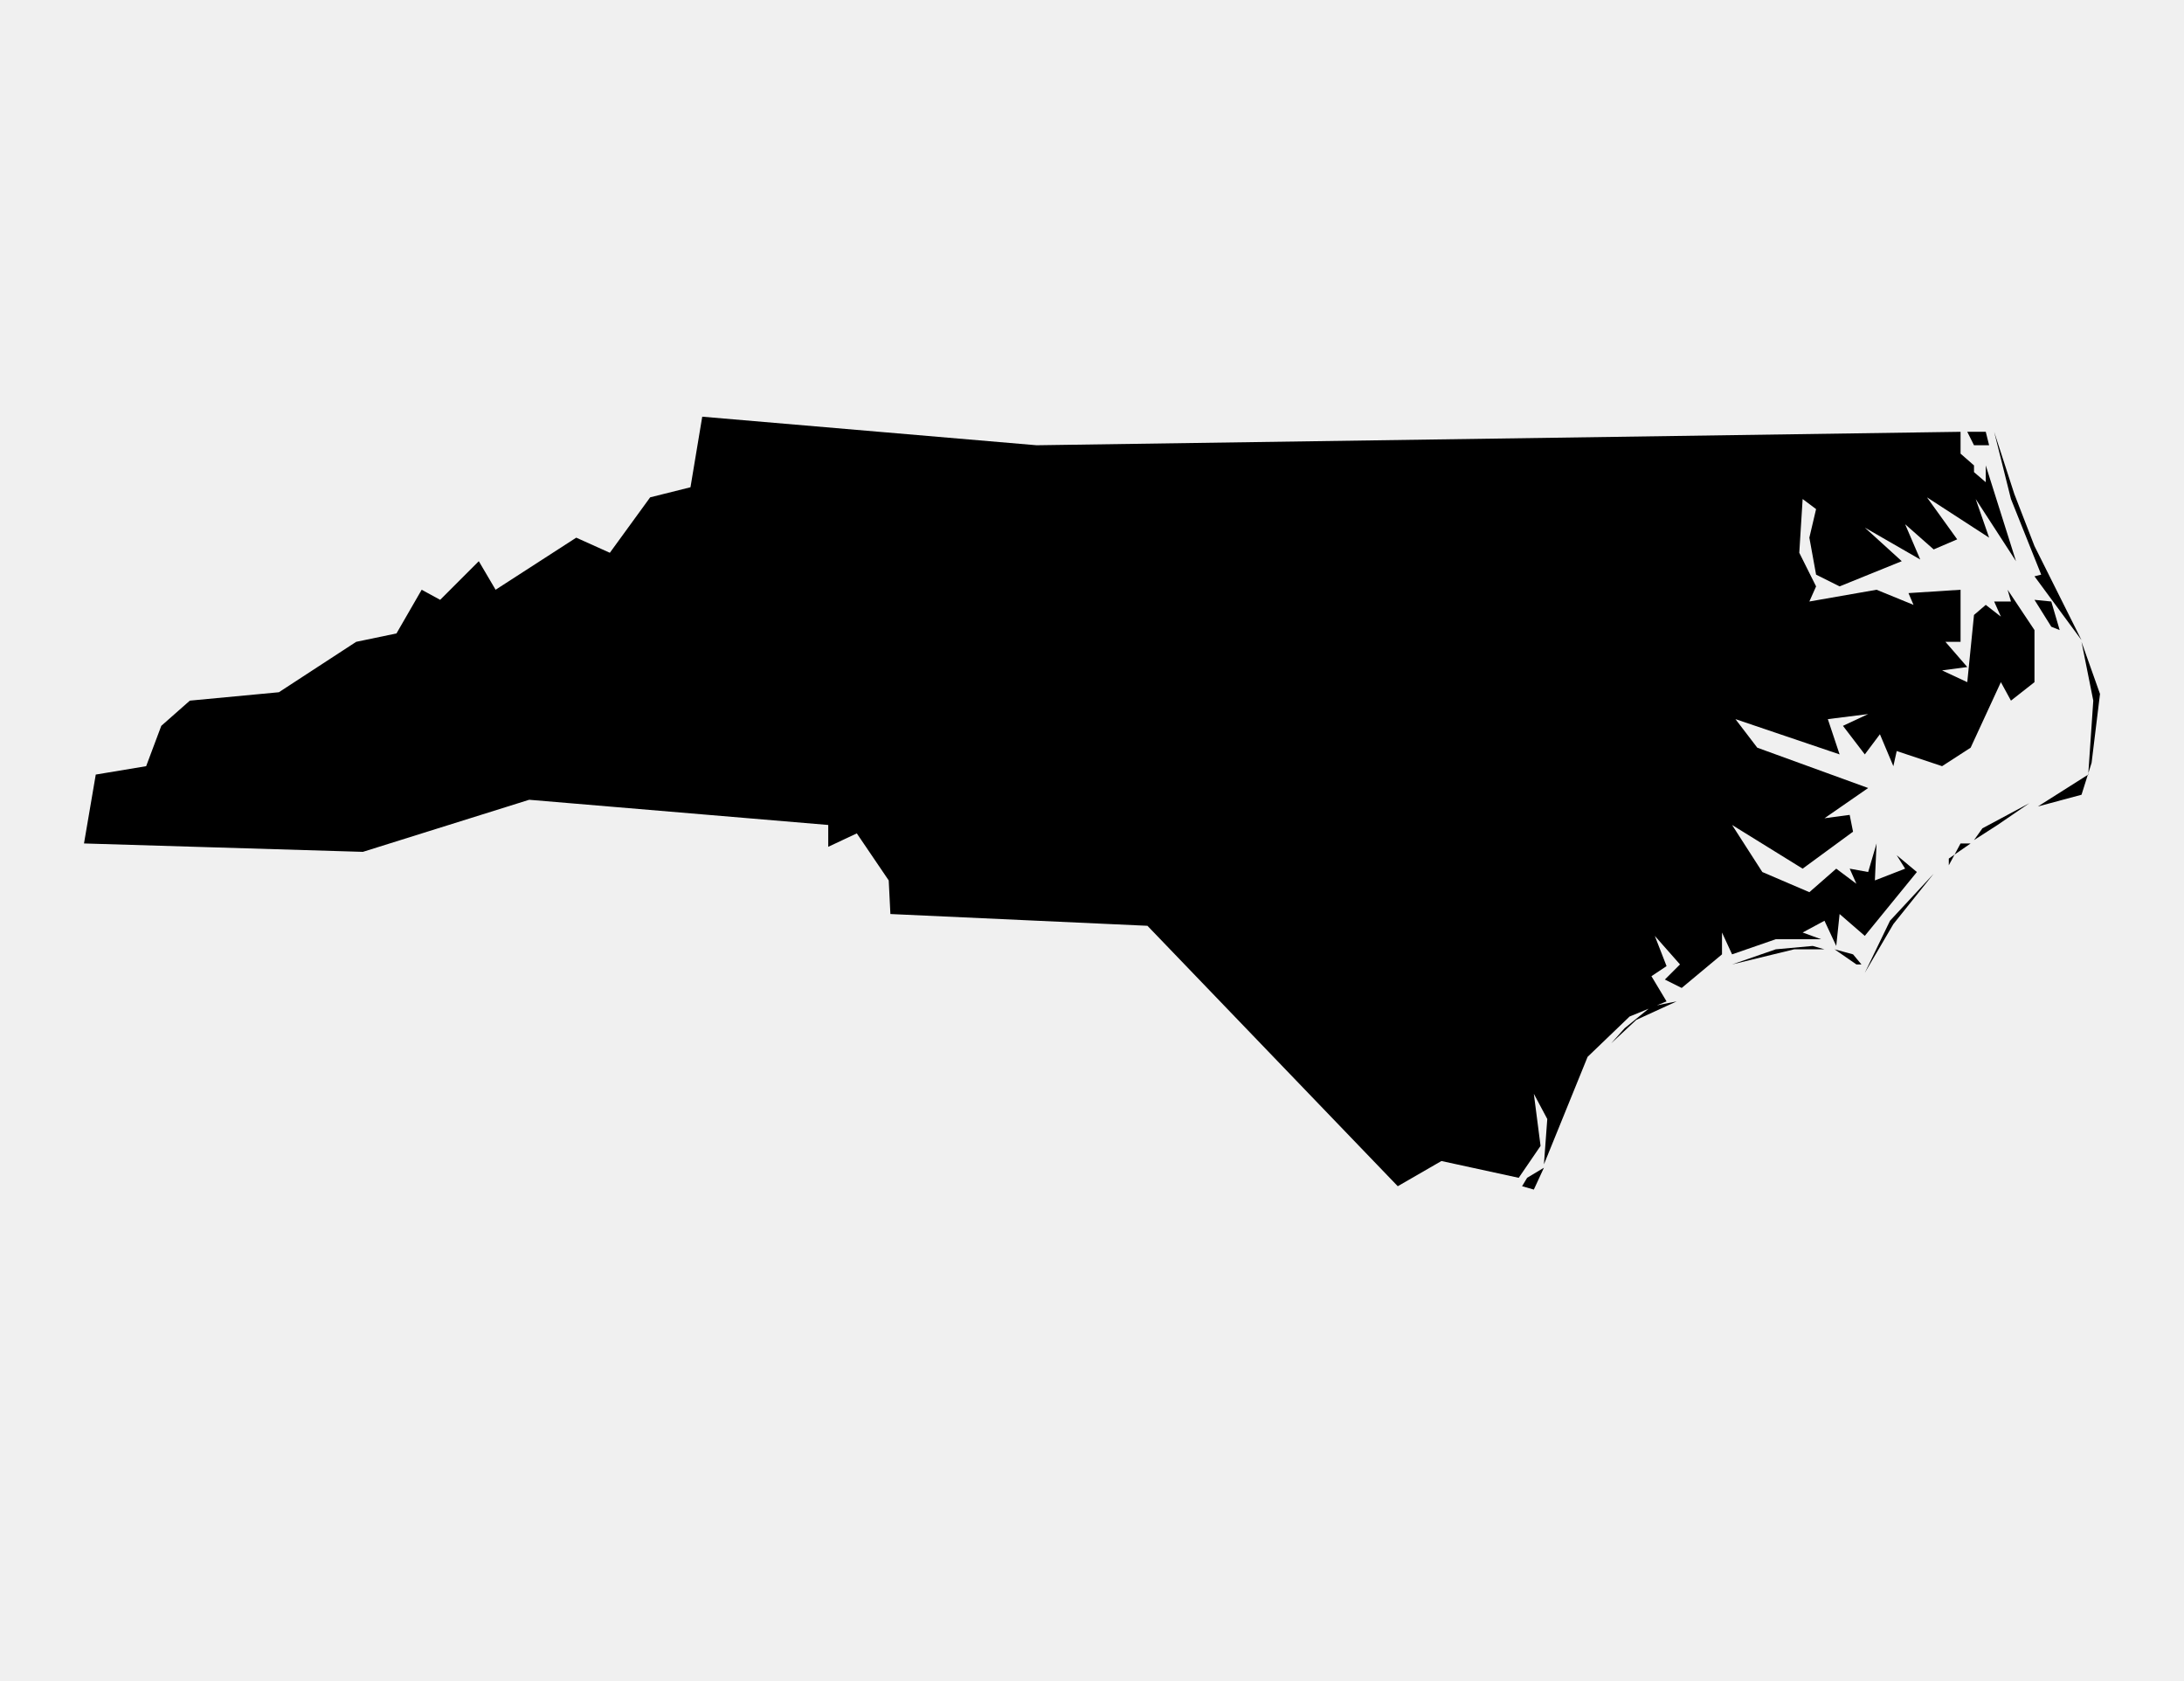
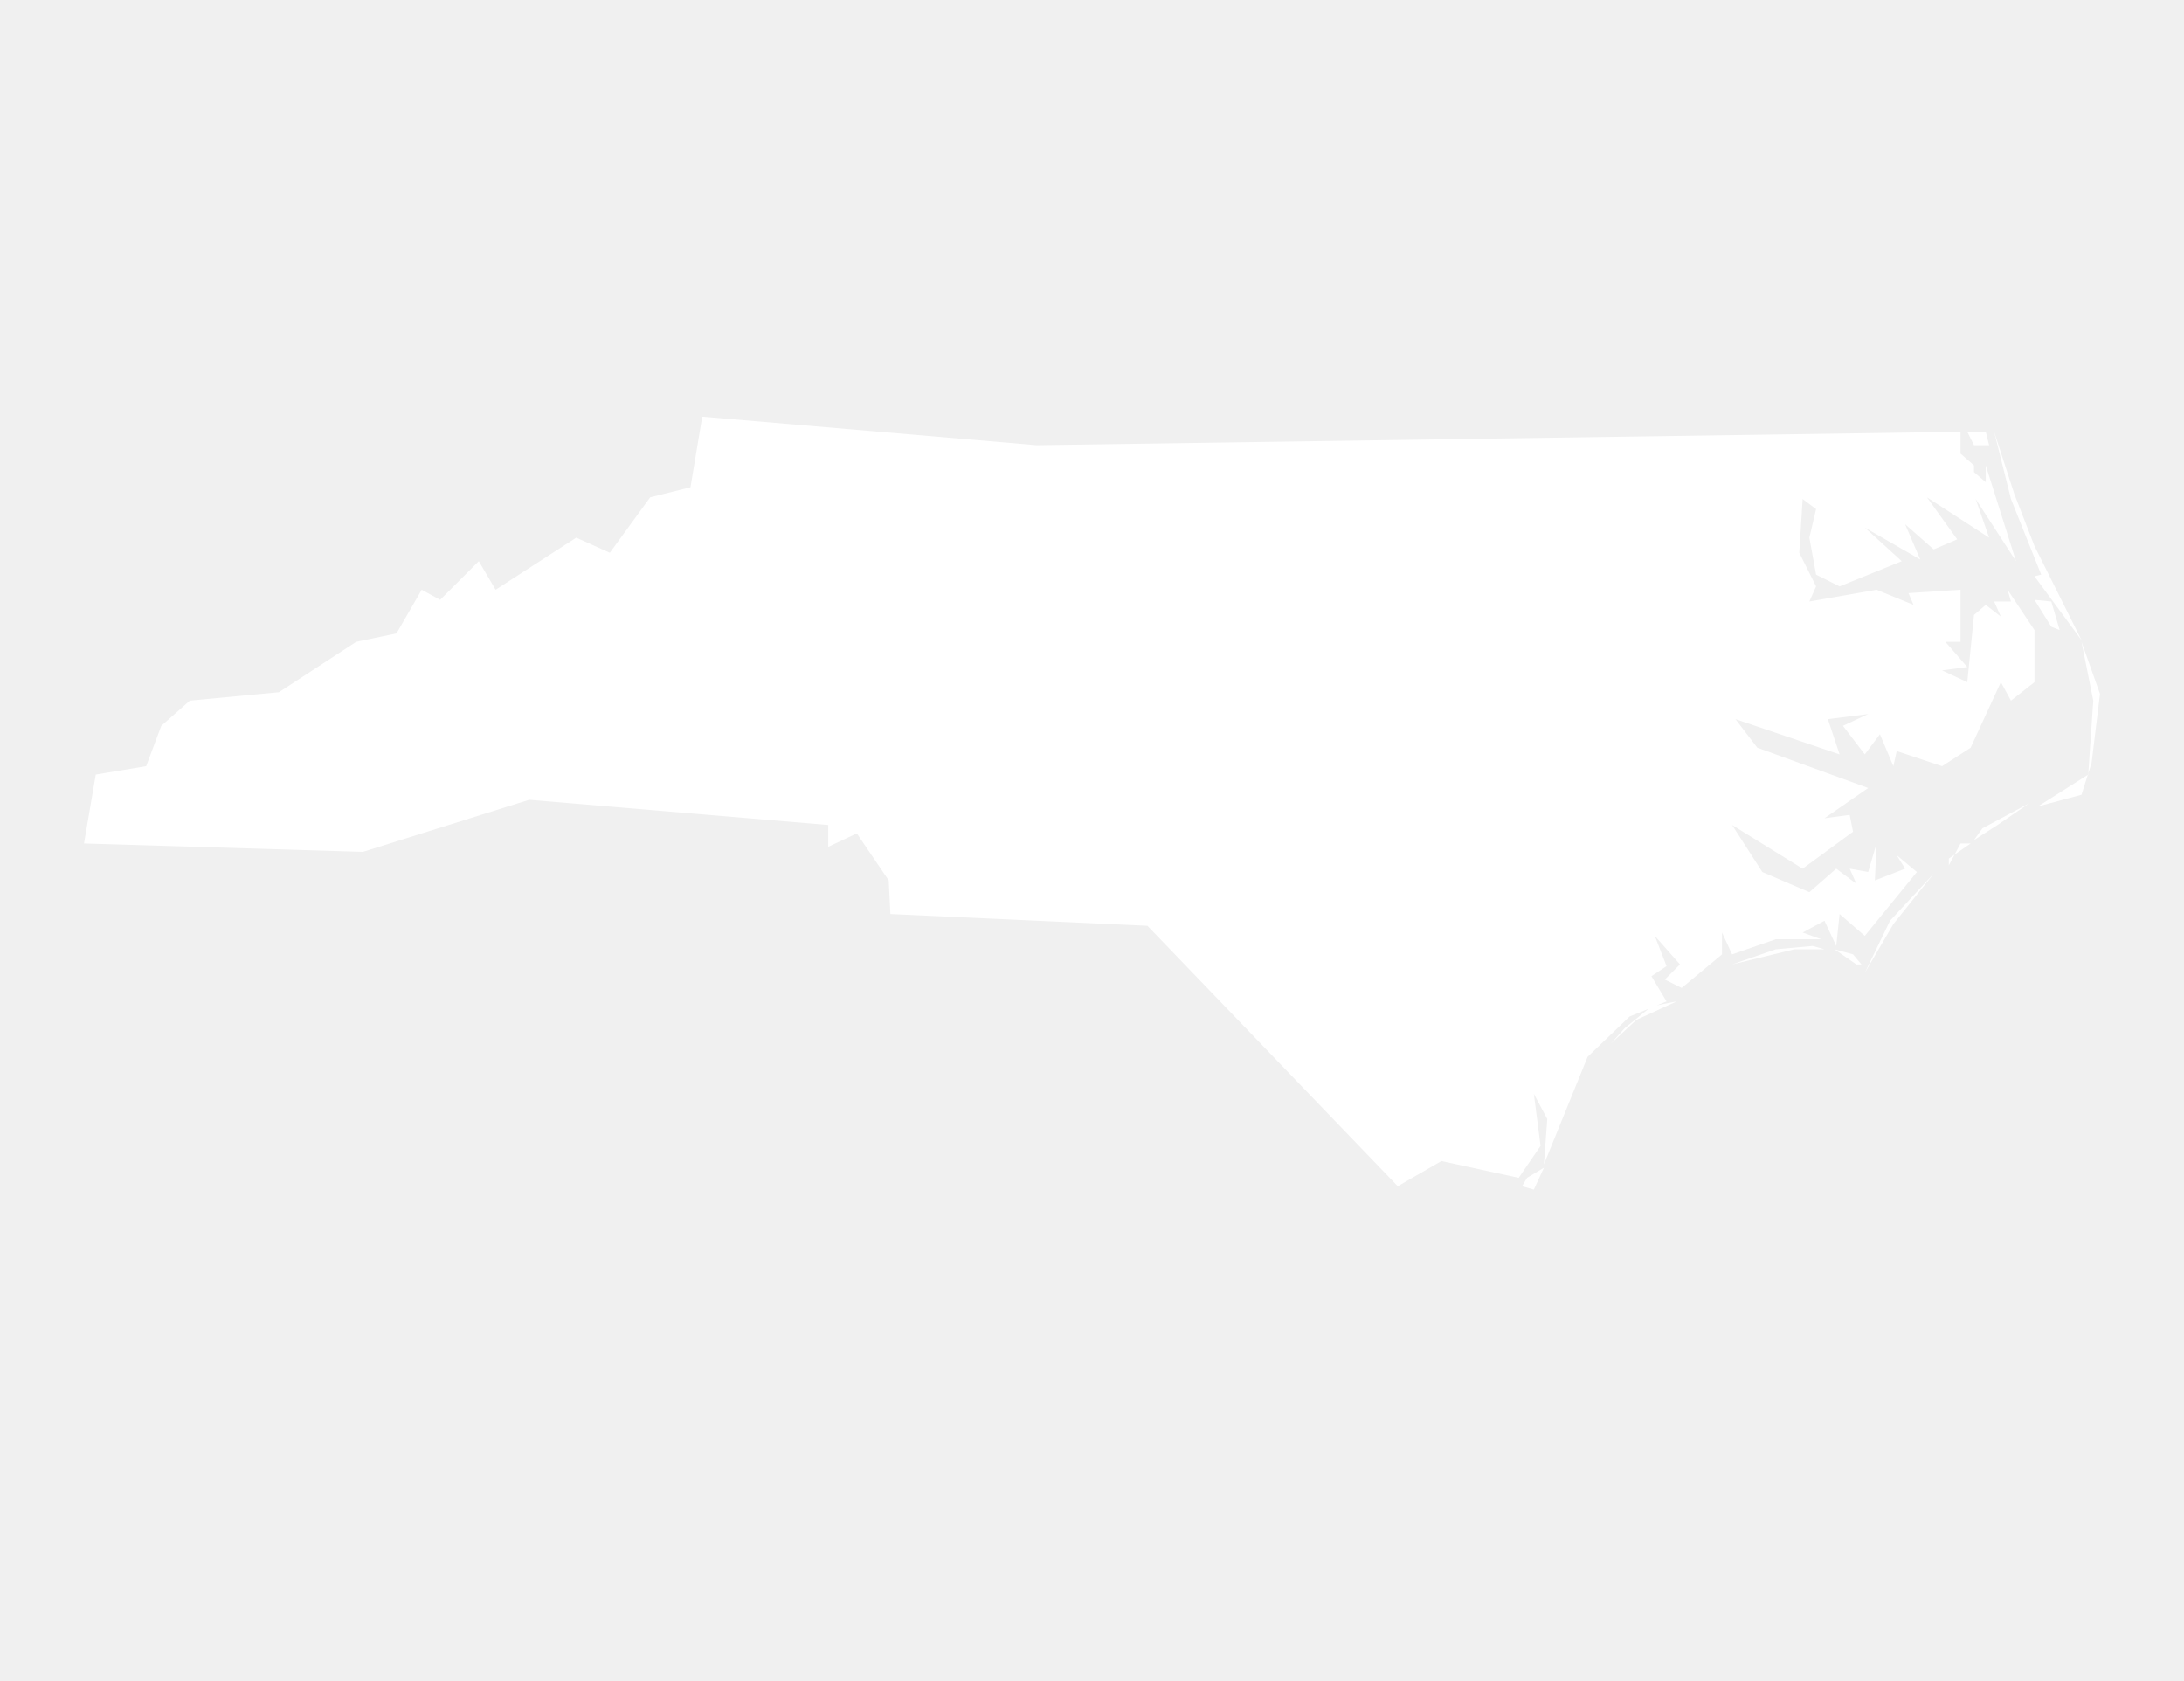
<svg xmlns="http://www.w3.org/2000/svg" version="1.1" width="104" height="80" viewBox="0 0 104 80">
-   <path d="M73.52 55.6l-0.8 0.48-0.24 0.4 0.56 0.16zM74.64 52.24l-0.24 0.16-0.32 0.96 0.16-0.080zM79.84 47.68l-1.2 0.24-1.28 1.040-0.64 0.72 1.2-1.12zM88.64 45.92l-0.4-0.48-0.88-0.24 1.040 0.72h0.24zM86.88 45.2l-0.56-0.16-1.76 0.16-2.080 0.72 2.96-0.72h1.44zM88.8 46.32l1.36-2.32 1.92-2.4-2.080 2.24zM92.8 41.2v-0.32l1.040-0.72h-0.48zM95.12 39.28l1.52-1.040-2.24 1.2-0.4 0.56zM99.12 37.84l0.48-1.52 0.4-3.28-0.88-2.48 0.56 2.8-0.24 3.52-2.4 1.52zM98.080 30l-0.4-1.36-0.8-0.080 0.8 1.28zM95.92 23.52l-0.96-2.96 0.8 3.2 1.44 3.6-0.32 0.080 2.24 3.040-2.24-4.48zM94.56 20.56h-0.88l0.32 0.64h0.72zM49.36 21.2l-15.92-1.36-0.56 3.36-1.92 0.48-1.92 2.64-1.6-0.72-3.84 2.48-0.8-1.36-1.84 1.84-0.88-0.48-1.2 2.080-1.92 0.4-3.68 2.4-4.24 0.4-1.36 1.2-0.72 1.92-2.4 0.4-0.56 3.28 13.28 0.4 7.92-2.48 14.24 1.2v1.040l1.36-0.64 1.52 2.24 0.080 1.6 12.24 0.56 11.92 12.4 2.080-1.2 3.68 0.8 1.040-1.52-0.32-2.48 0.64 1.2-0.16 2.16 2.080-5.12 2-1.92 1.76-0.72-0.72-1.2 0.72-0.48-0.56-1.44 1.2 1.36-0.72 0.72 0.8 0.4 1.92-1.6v-1.040l0.48 1.040 2.080-0.72h2.16l-0.88-0.32 1.040-0.56 0.56 1.2 0.16-1.52 1.2 1.040 2.48-3.040-0.96-0.8 0.4 0.64-1.44 0.56 0.080-1.76-0.4 1.36-0.88-0.16 0.32 0.72-0.96-0.72-1.28 1.12-2.24-0.96-1.44-2.24 3.36 2.080 2.4-1.76-0.16-0.8-1.2 0.16 2.080-1.44-5.28-1.92-1.040-1.36 4.96 1.68-0.56-1.68 1.92-0.24-1.2 0.56 1.040 1.36 0.72-0.96 0.64 1.52 0.16-0.72 2.16 0.72 1.36-0.88 1.44-3.12 0.48 0.88 1.12-0.88v-2.48l-1.28-1.92 0.16 0.56h-0.8l0.32 0.72-0.72-0.56-0.56 0.48-0.32 3.2-1.2-0.56 1.2-0.16-1.040-1.2h0.72v-2.48l-2.48 0.16 0.24 0.56-1.76-0.72-3.2 0.56 0.32-0.72-0.8-1.6 0.16-2.56 0.64 0.48-0.32 1.36 0.32 1.76 1.12 0.56 2.96-1.2-1.76-1.6 2.64 1.52-0.72-1.68 1.36 1.2 1.12-0.48-1.44-2 2.96 1.92-0.64-1.84 1.92 2.96-1.44-4.56v0.8l-0.56-0.48v-0.32l-0.64-0.56v-1.040z" />
+   <path fill="#fff" d="M73.52 55.6l-0.8 0.48-0.24 0.4 0.56 0.16zM74.64 52.24l-0.24 0.16-0.32 0.96 0.16-0.080zM79.84 47.68l-1.2 0.24-1.28 1.040-0.64 0.72 1.2-1.12zM88.64 45.92l-0.4-0.48-0.88-0.24 1.040 0.72h0.24zM86.88 45.2l-0.56-0.16-1.76 0.16-2.080 0.72 2.96-0.72h1.44zM88.8 46.32l1.36-2.32 1.92-2.4-2.080 2.24zM92.8 41.2v-0.32l1.040-0.72h-0.48zM95.12 39.28l1.52-1.040-2.24 1.2-0.4 0.56zM99.12 37.84l0.48-1.52 0.4-3.28-0.88-2.48 0.56 2.8-0.24 3.52-2.4 1.52zM98.080 30l-0.4-1.36-0.8-0.080 0.8 1.28zM95.92 23.52l-0.96-2.96 0.8 3.2 1.44 3.6-0.32 0.080 2.24 3.040-2.24-4.48zM94.56 20.56h-0.88l0.32 0.64h0.72zM49.36 21.2l-15.92-1.36-0.56 3.36-1.92 0.48-1.92 2.64-1.6-0.72-3.84 2.48-0.8-1.36-1.84 1.84-0.88-0.48-1.2 2.080-1.92 0.4-3.68 2.4-4.24 0.4-1.36 1.2-0.72 1.92-2.4 0.4-0.56 3.28 13.28 0.4 7.92-2.48 14.24 1.2v1.040l1.36-0.64 1.52 2.24 0.080 1.6 12.24 0.56 11.92 12.4 2.080-1.2 3.68 0.8 1.040-1.52-0.32-2.48 0.64 1.2-0.16 2.16 2.080-5.12 2-1.92 1.76-0.72-0.72-1.2 0.72-0.48-0.56-1.44 1.2 1.36-0.72 0.72 0.8 0.4 1.92-1.6v-1.040l0.48 1.040 2.080-0.72h2.16l-0.88-0.32 1.040-0.56 0.56 1.2 0.16-1.52 1.2 1.040 2.48-3.040-0.96-0.8 0.4 0.64-1.44 0.56 0.080-1.76-0.4 1.36-0.88-0.16 0.32 0.72-0.96-0.72-1.28 1.12-2.24-0.96-1.44-2.24 3.36 2.080 2.4-1.76-0.16-0.8-1.2 0.16 2.080-1.44-5.28-1.92-1.040-1.36 4.96 1.68-0.56-1.68 1.92-0.24-1.2 0.56 1.040 1.36 0.72-0.96 0.64 1.52 0.16-0.72 2.16 0.72 1.36-0.88 1.44-3.12 0.48 0.88 1.12-0.88v-2.48l-1.28-1.92 0.16 0.56h-0.8l0.32 0.72-0.72-0.56-0.56 0.48-0.32 3.2-1.2-0.56 1.2-0.16-1.040-1.2h0.72v-2.48l-2.48 0.16 0.24 0.56-1.76-0.72-3.2 0.56 0.32-0.72-0.8-1.6 0.16-2.56 0.64 0.48-0.32 1.36 0.32 1.76 1.12 0.56 2.96-1.2-1.76-1.6 2.64 1.52-0.72-1.68 1.36 1.2 1.12-0.48-1.44-2 2.96 1.92-0.64-1.84 1.92 2.96-1.44-4.56v0.8l-0.56-0.48v-0.32l-0.64-0.56v-1.040z" />
</svg>
